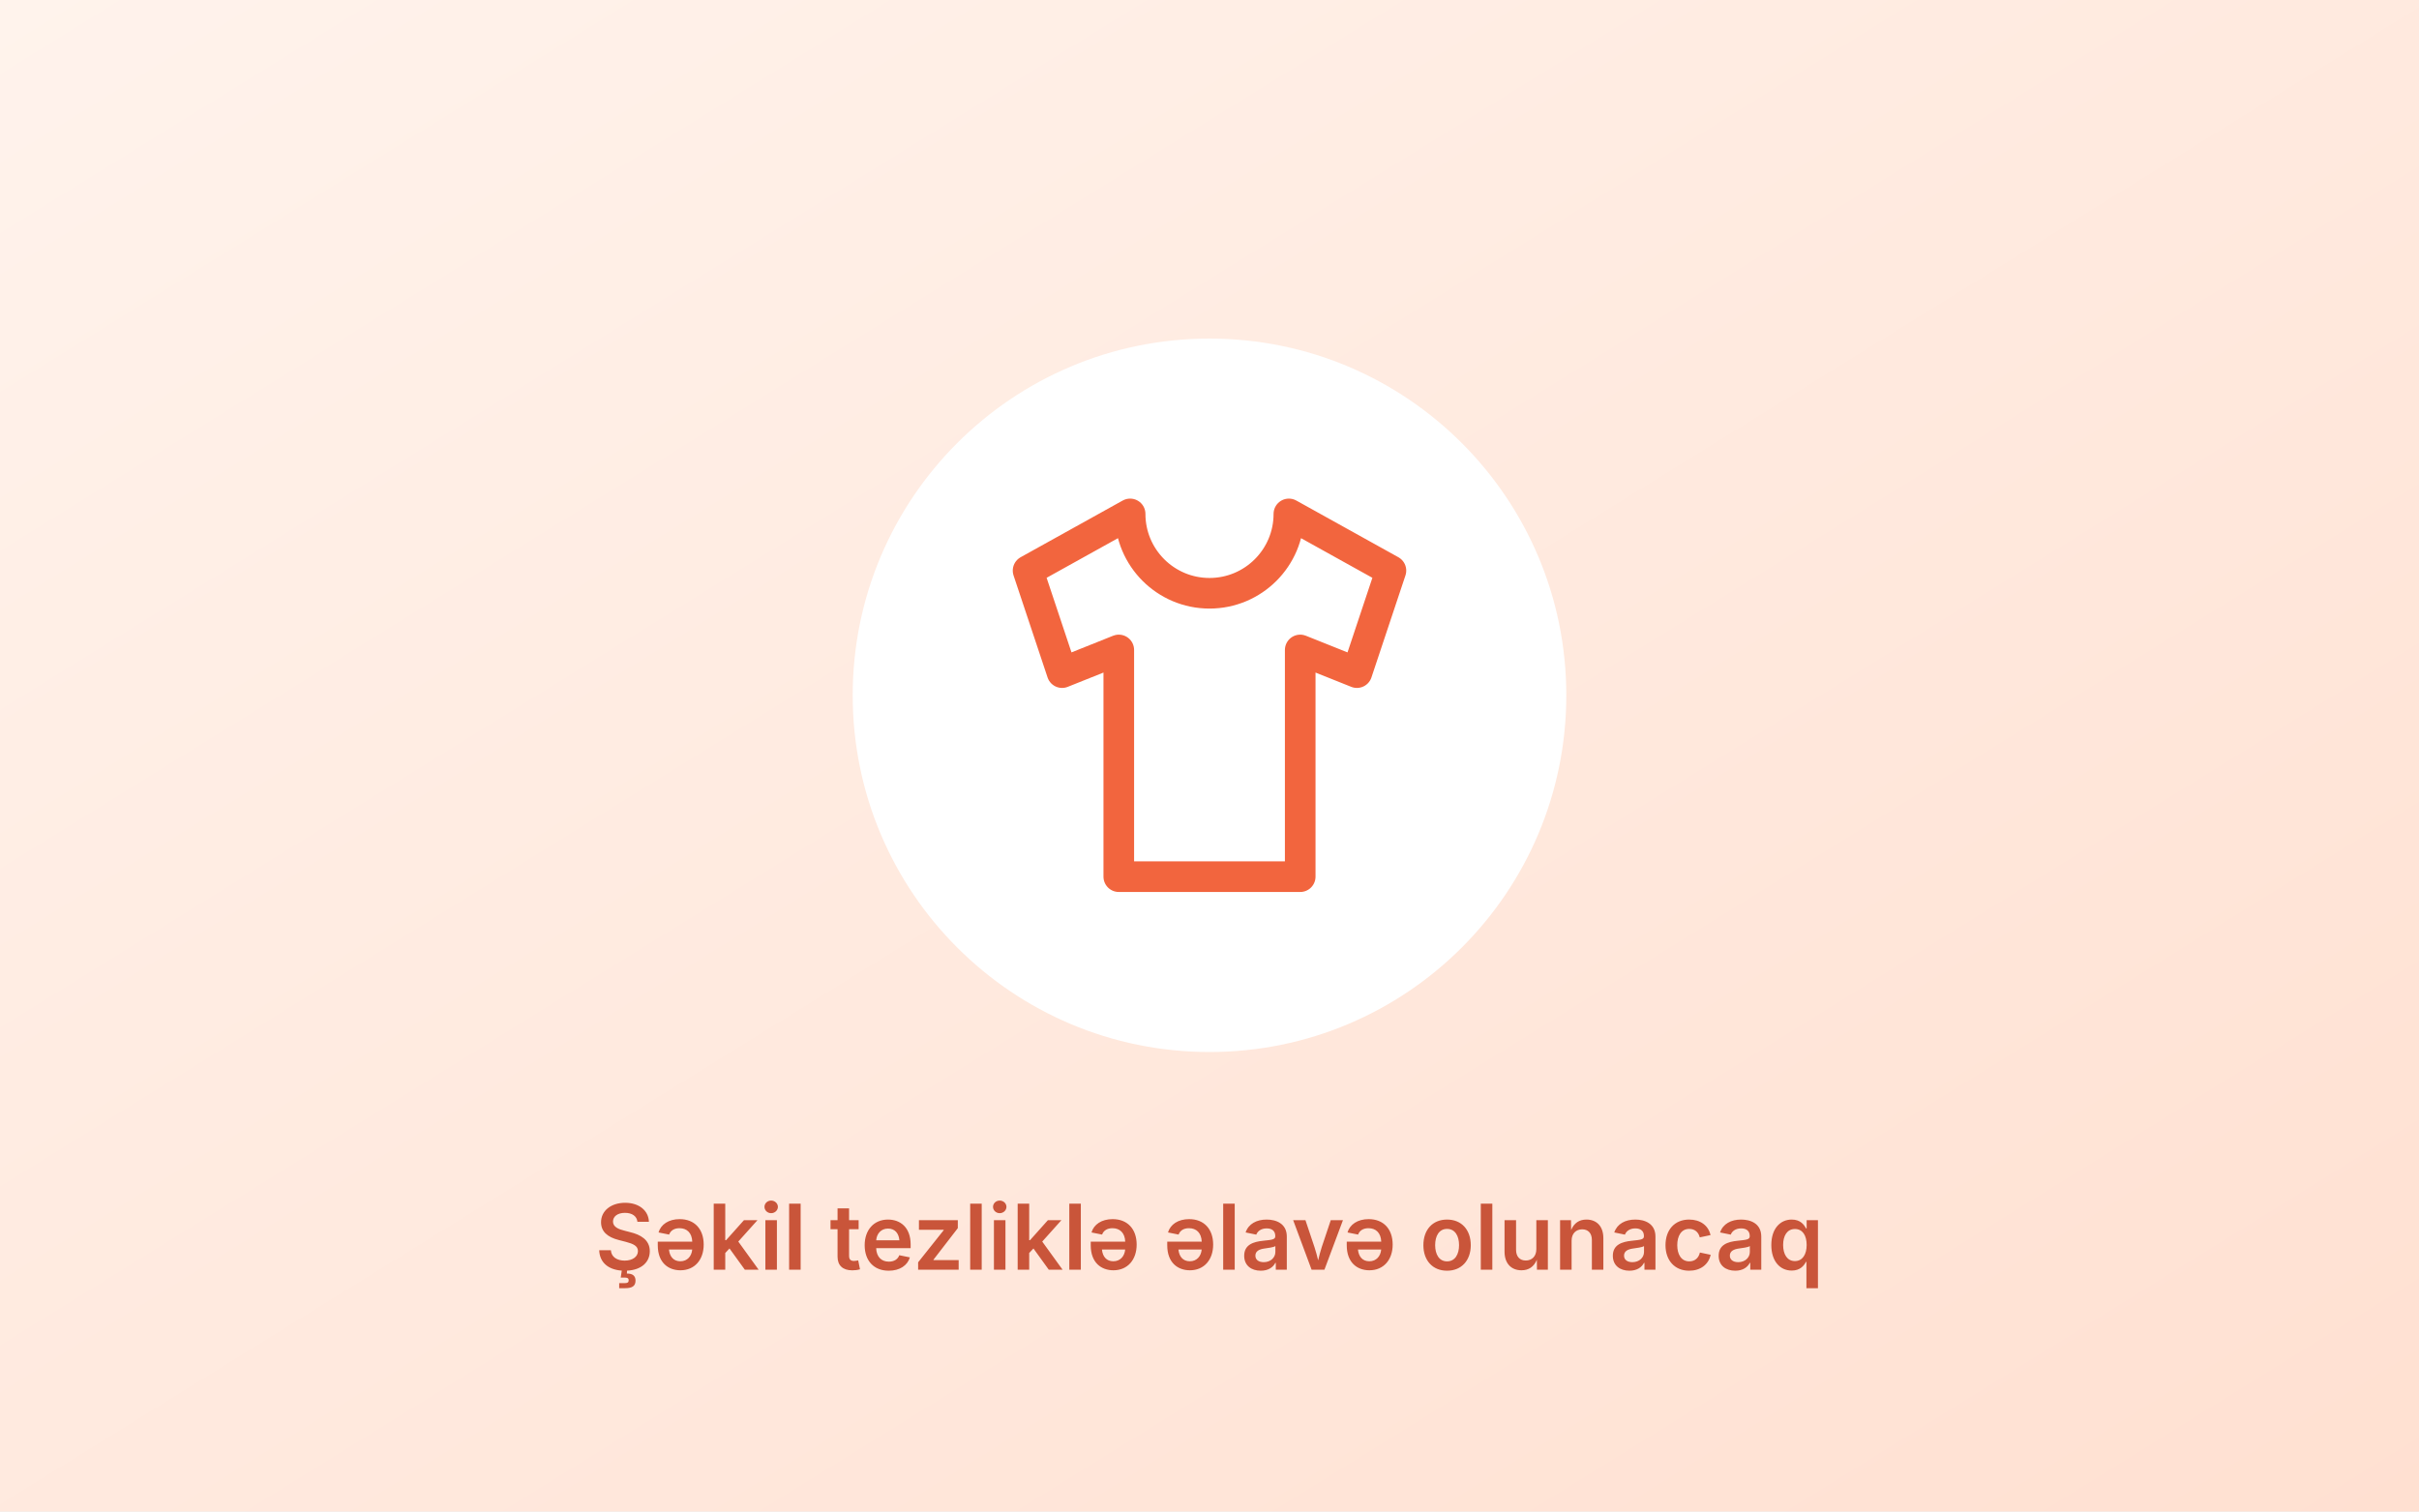
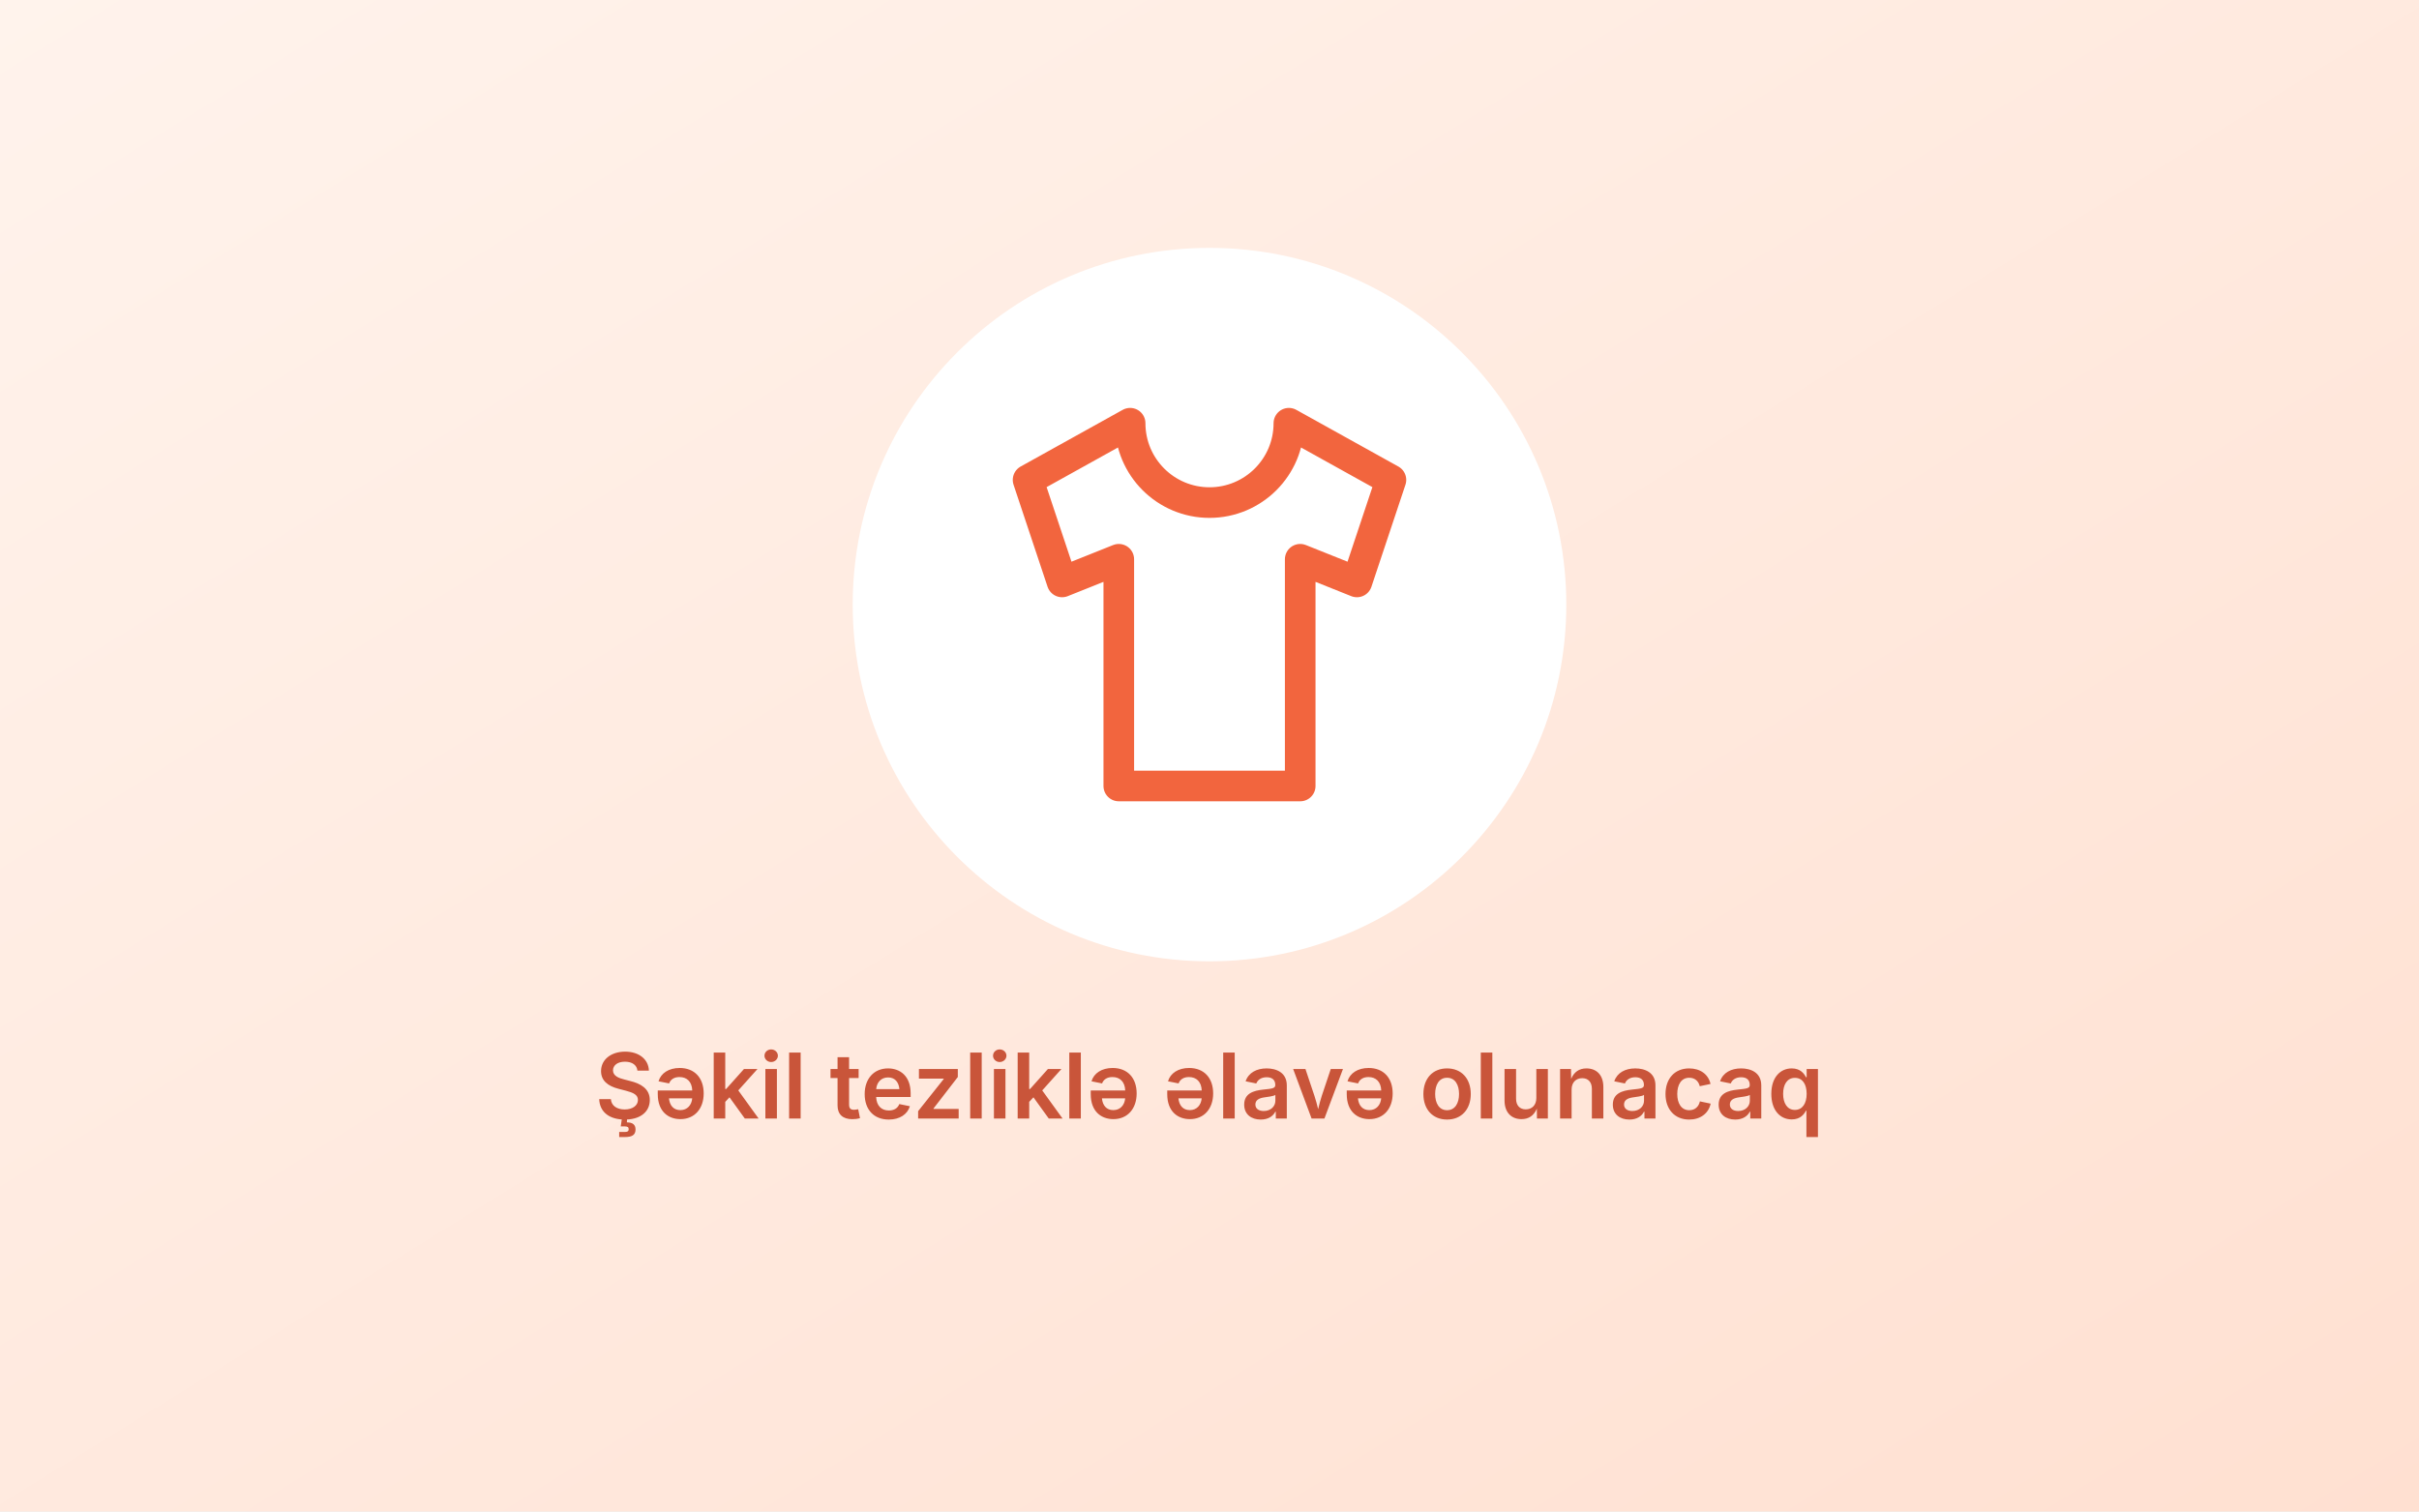
<svg xmlns="http://www.w3.org/2000/svg" viewBox="0 0 800 500" role="img" aria-label="Şəkil tezliklə">
  <defs>
    <linearGradient id="g" x1="0" y1="0" x2="1" y2="1">
      <stop offset="0" stop-color="#fff3ec" />
      <stop offset="1" stop-color="#ffe0d1" />
    </linearGradient>
  </defs>
  <rect width="800" height="500" fill="url(#g)" />
-   <circle cx="400" cy="230" r="118" fill="#fff" />
-   <g transform="translate(310 140) scale(7.5)" fill="none" stroke="#f2653e" stroke-width="1.35" stroke-linecap="round" stroke-linejoin="round">
+   <circle cx="400" cy="200" r="118" fill="#fff" />
+   <g transform="translate(310 110) scale(7.5)" fill="none" stroke="#f2653e" stroke-width="1.35" stroke-linecap="round" stroke-linejoin="round">
    <path d="M8.5 4 4 6.5 5.5 11l2.5-1v10h8V10l2.5 1L20 6.5 15.5 4a3.5 3.5 0 0 1-7 0Z" />
  </g>
-   <text x="400" y="420" text-anchor="middle" font-family="Inter,Arial,sans-serif" font-size="30" font-weight="600" fill="#c9553a">Şəkil tezliklə əlavə olunacaq</text>
+   <text x="400" y="370" text-anchor="middle" font-family="Inter,Arial,sans-serif" font-size="30" font-weight="600" fill="#c9553a">Şəkil tezliklə əlavə olunacaq</text>
</svg>
